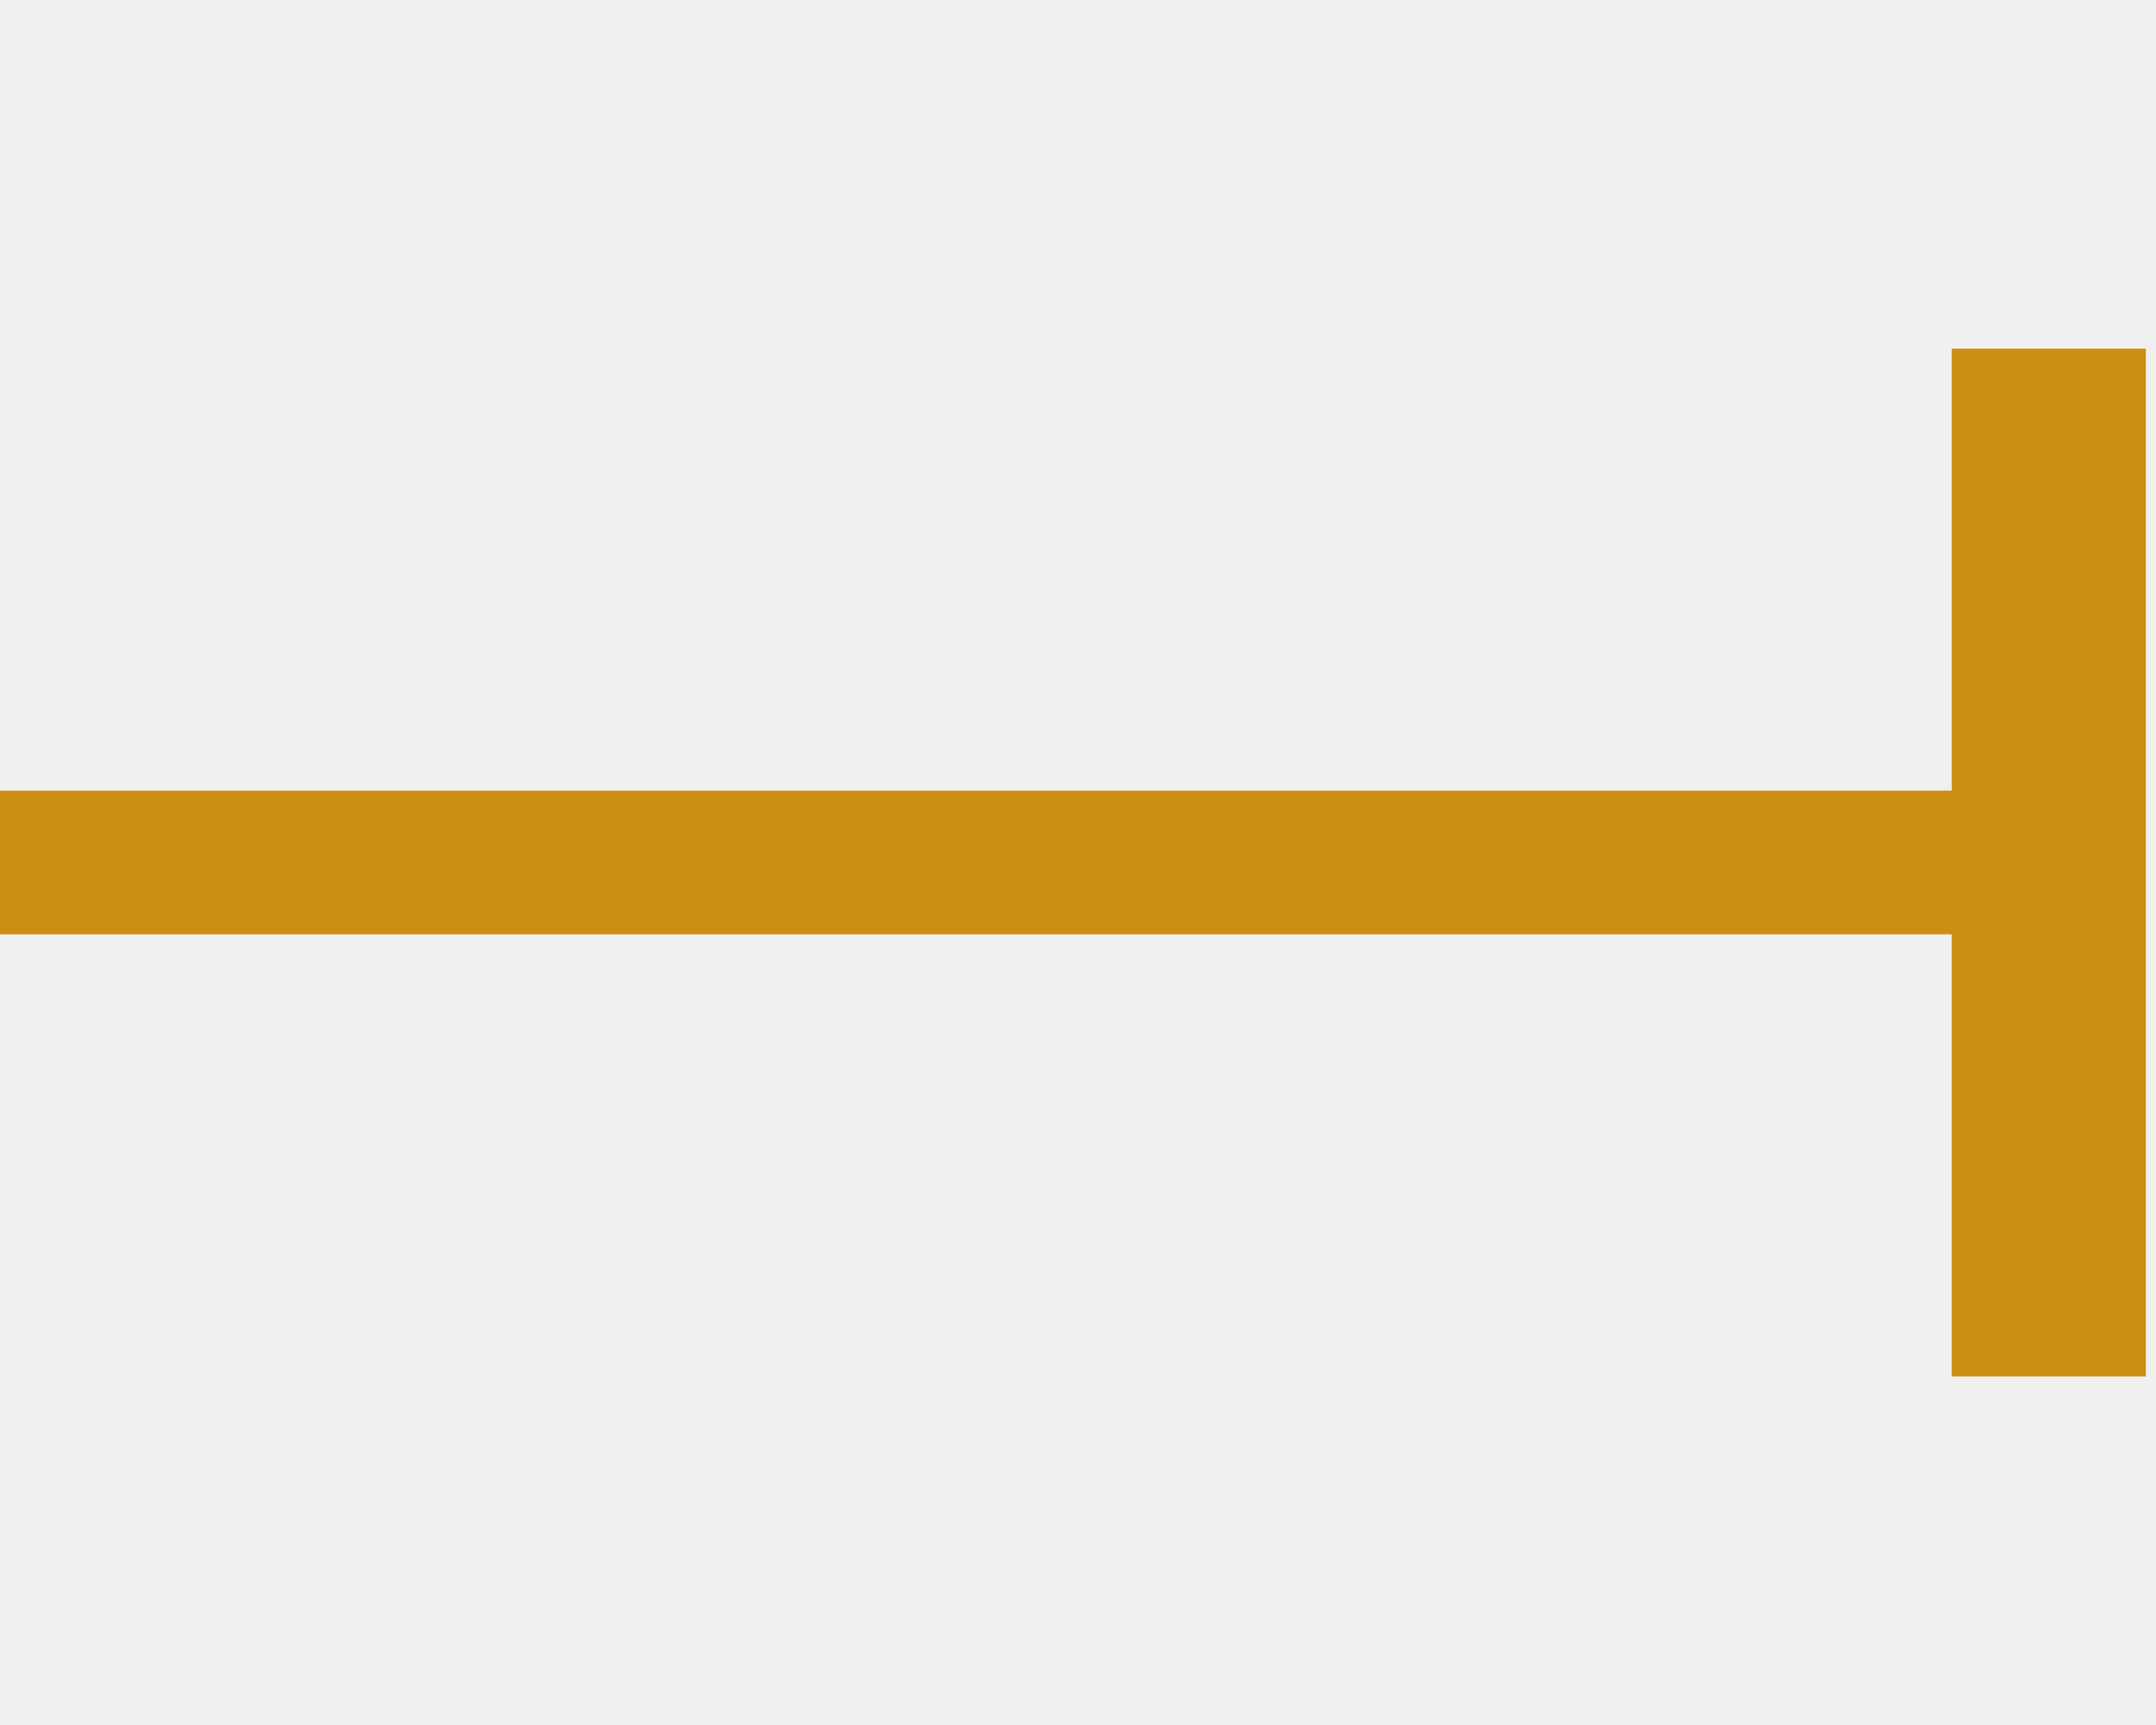
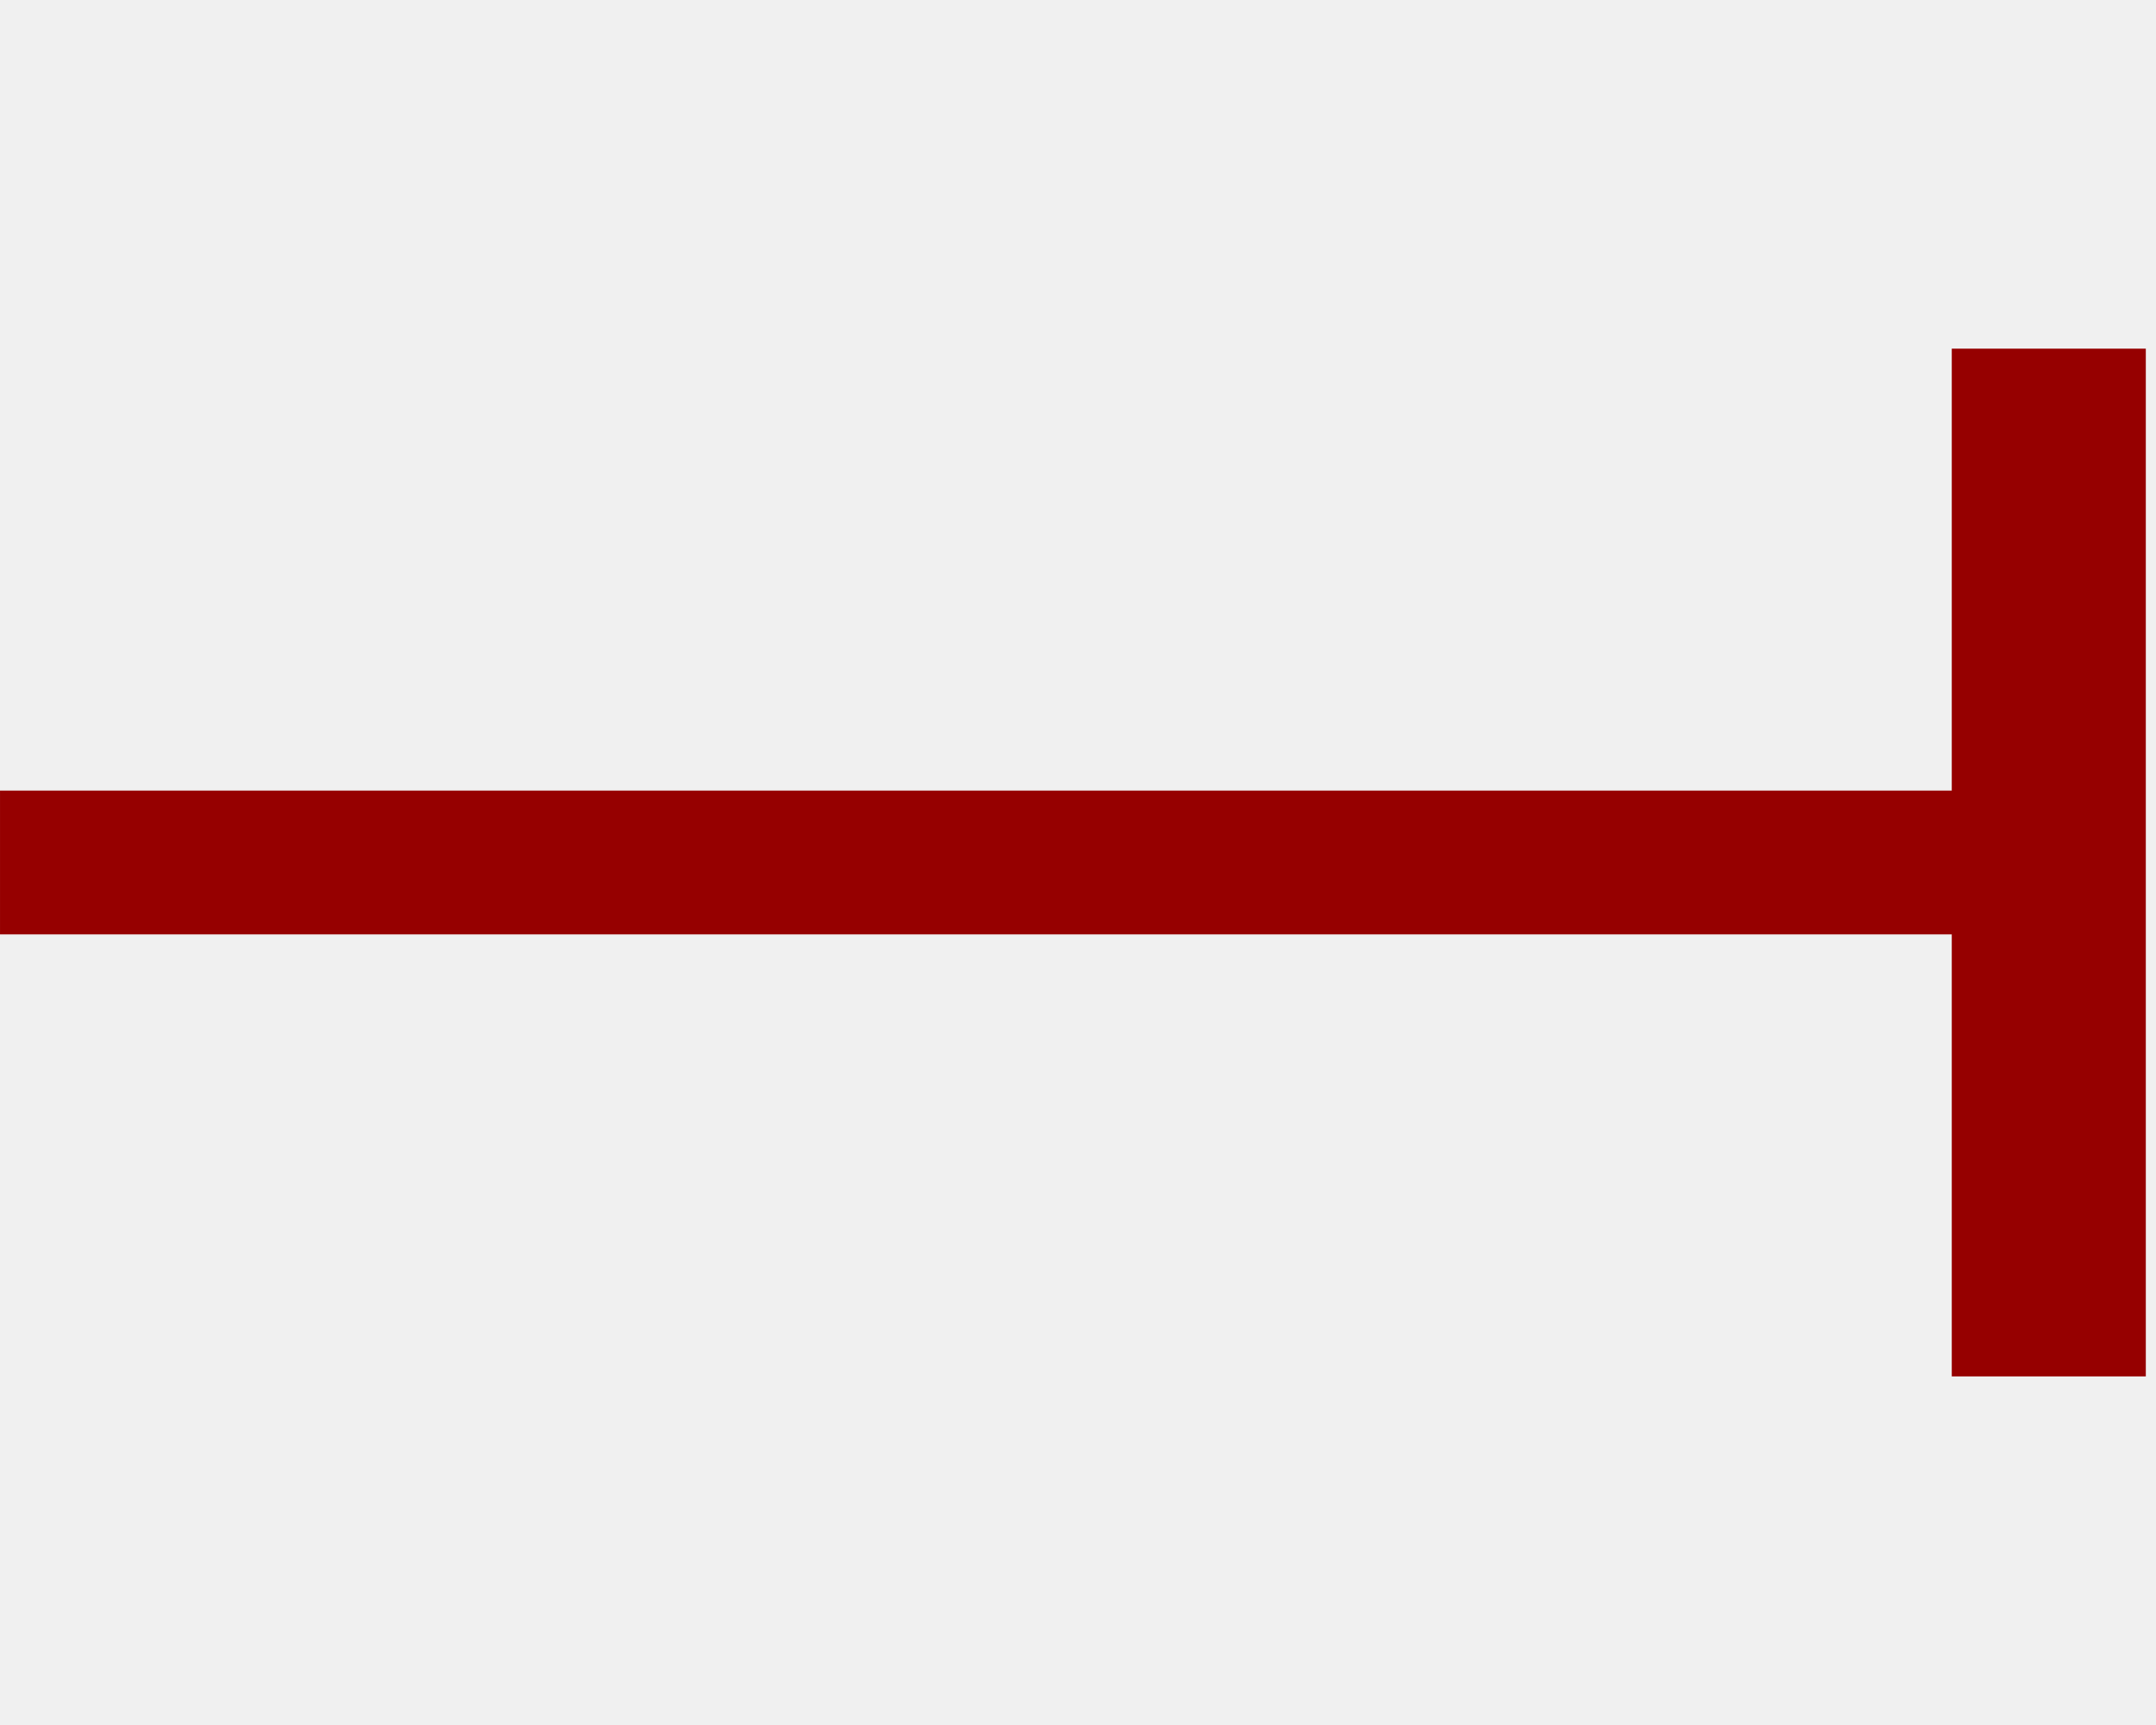
<svg xmlns="http://www.w3.org/2000/svg" width="60" height="48" id="svg2" version="1.1">
  <defs id="defs4">
    <marker orient="auto" refY="0" refX="0" id="EmptyTriangleOutL" style="overflow:visible">
-       <path id="path4133" d="m 5.77,0 -8.65,5 0,-10 8.65,5 z" style="fill:#ffffff;fill-rule:evenodd;stroke:#CC8E12;stroke-width:1pt" transform="matrix(0.8,0,0,0.8,-4.8,0)" />
+       <path id="path4133" d="m 5.77,0 -8.65,5 0,-10 8.65,5 z" style="fill:#ffffff;fill-rule:evenodd;stroke:#960000;stroke-width:1pt" transform="matrix(0.8,0,0,0.8,-4.8,0)" />
    </marker>
    <marker orient="auto" refY="0" refX="0" id="TriangleOutL" style="overflow:visible">
-       <path id="path4115" d="m 5.77,0 -8.65,5 0,-10 8.65,5 z" style="fill-rule:evenodd;stroke:#CC8E12;stroke-width:1pt" transform="scale(0.8,0.8)" />
+       <path id="path4115" d="m 5.77,0 -8.65,5 0,-10 8.65,5 z" style="fill-rule:evenodd;stroke:#960000;stroke-width:1pt" transform="scale(0.8,0.8)" />
    </marker>
    <marker orient="auto" refY="0" refX="0" id="EmptyDiamondL" style="overflow:visible">
-       <path id="path4079" d="M 0,-7.071 -7.071,0 0,7.071 7.071,0 0,-7.071 Z" style="fill:#ffffff;fill-rule:evenodd;stroke:#CC8E12;stroke-width:1pt" transform="scale(0.8,0.8)" />
+       <path id="path4079" d="M 0,-7.071 -7.071,0 0,7.071 7.071,0 0,-7.071 Z" style="fill:#ffffff;fill-rule:evenodd;stroke:#960000;stroke-width:1pt" transform="scale(0.8,0.8)" />
    </marker>
  </defs>
  <g id="layer1" transform="translate(-275.2906,-267.8263)">
-     <path style="fill:none;stroke:#CC8E12;stroke-width:4;stroke-linecap:butt;stroke-linejoin:miter;stroke-miterlimit:4;stroke-dasharray:none;stroke-opacity:1" d="m 275.291,291.826 58.42,0" id="path3787-4" />
-     <path style="fill:none;stroke:#CC8E12;stroke-width:5.4;stroke-linecap:butt;stroke-linejoin:miter;stroke-miterlimit:4;stroke-dasharray:none;stroke-opacity:1;marker-end:none" d="m 332.307,306.126 0,-28.598" id="path3787-4-8" />
+     <path style="fill:none;stroke:#960000;stroke-width:4;stroke-linecap:butt;stroke-linejoin:miter;stroke-miterlimit:4;stroke-dasharray:none;stroke-opacity:1" d="m 275.291,291.826 58.42,0" id="path3787-4" />
+     <path style="fill:none;stroke:#960000;stroke-width:5.4;stroke-linecap:butt;stroke-linejoin:miter;stroke-miterlimit:4;stroke-dasharray:none;stroke-opacity:1;marker-end:none" d="m 332.307,306.126 0,-28.598" id="path3787-4-8" />
  </g>
</svg>
